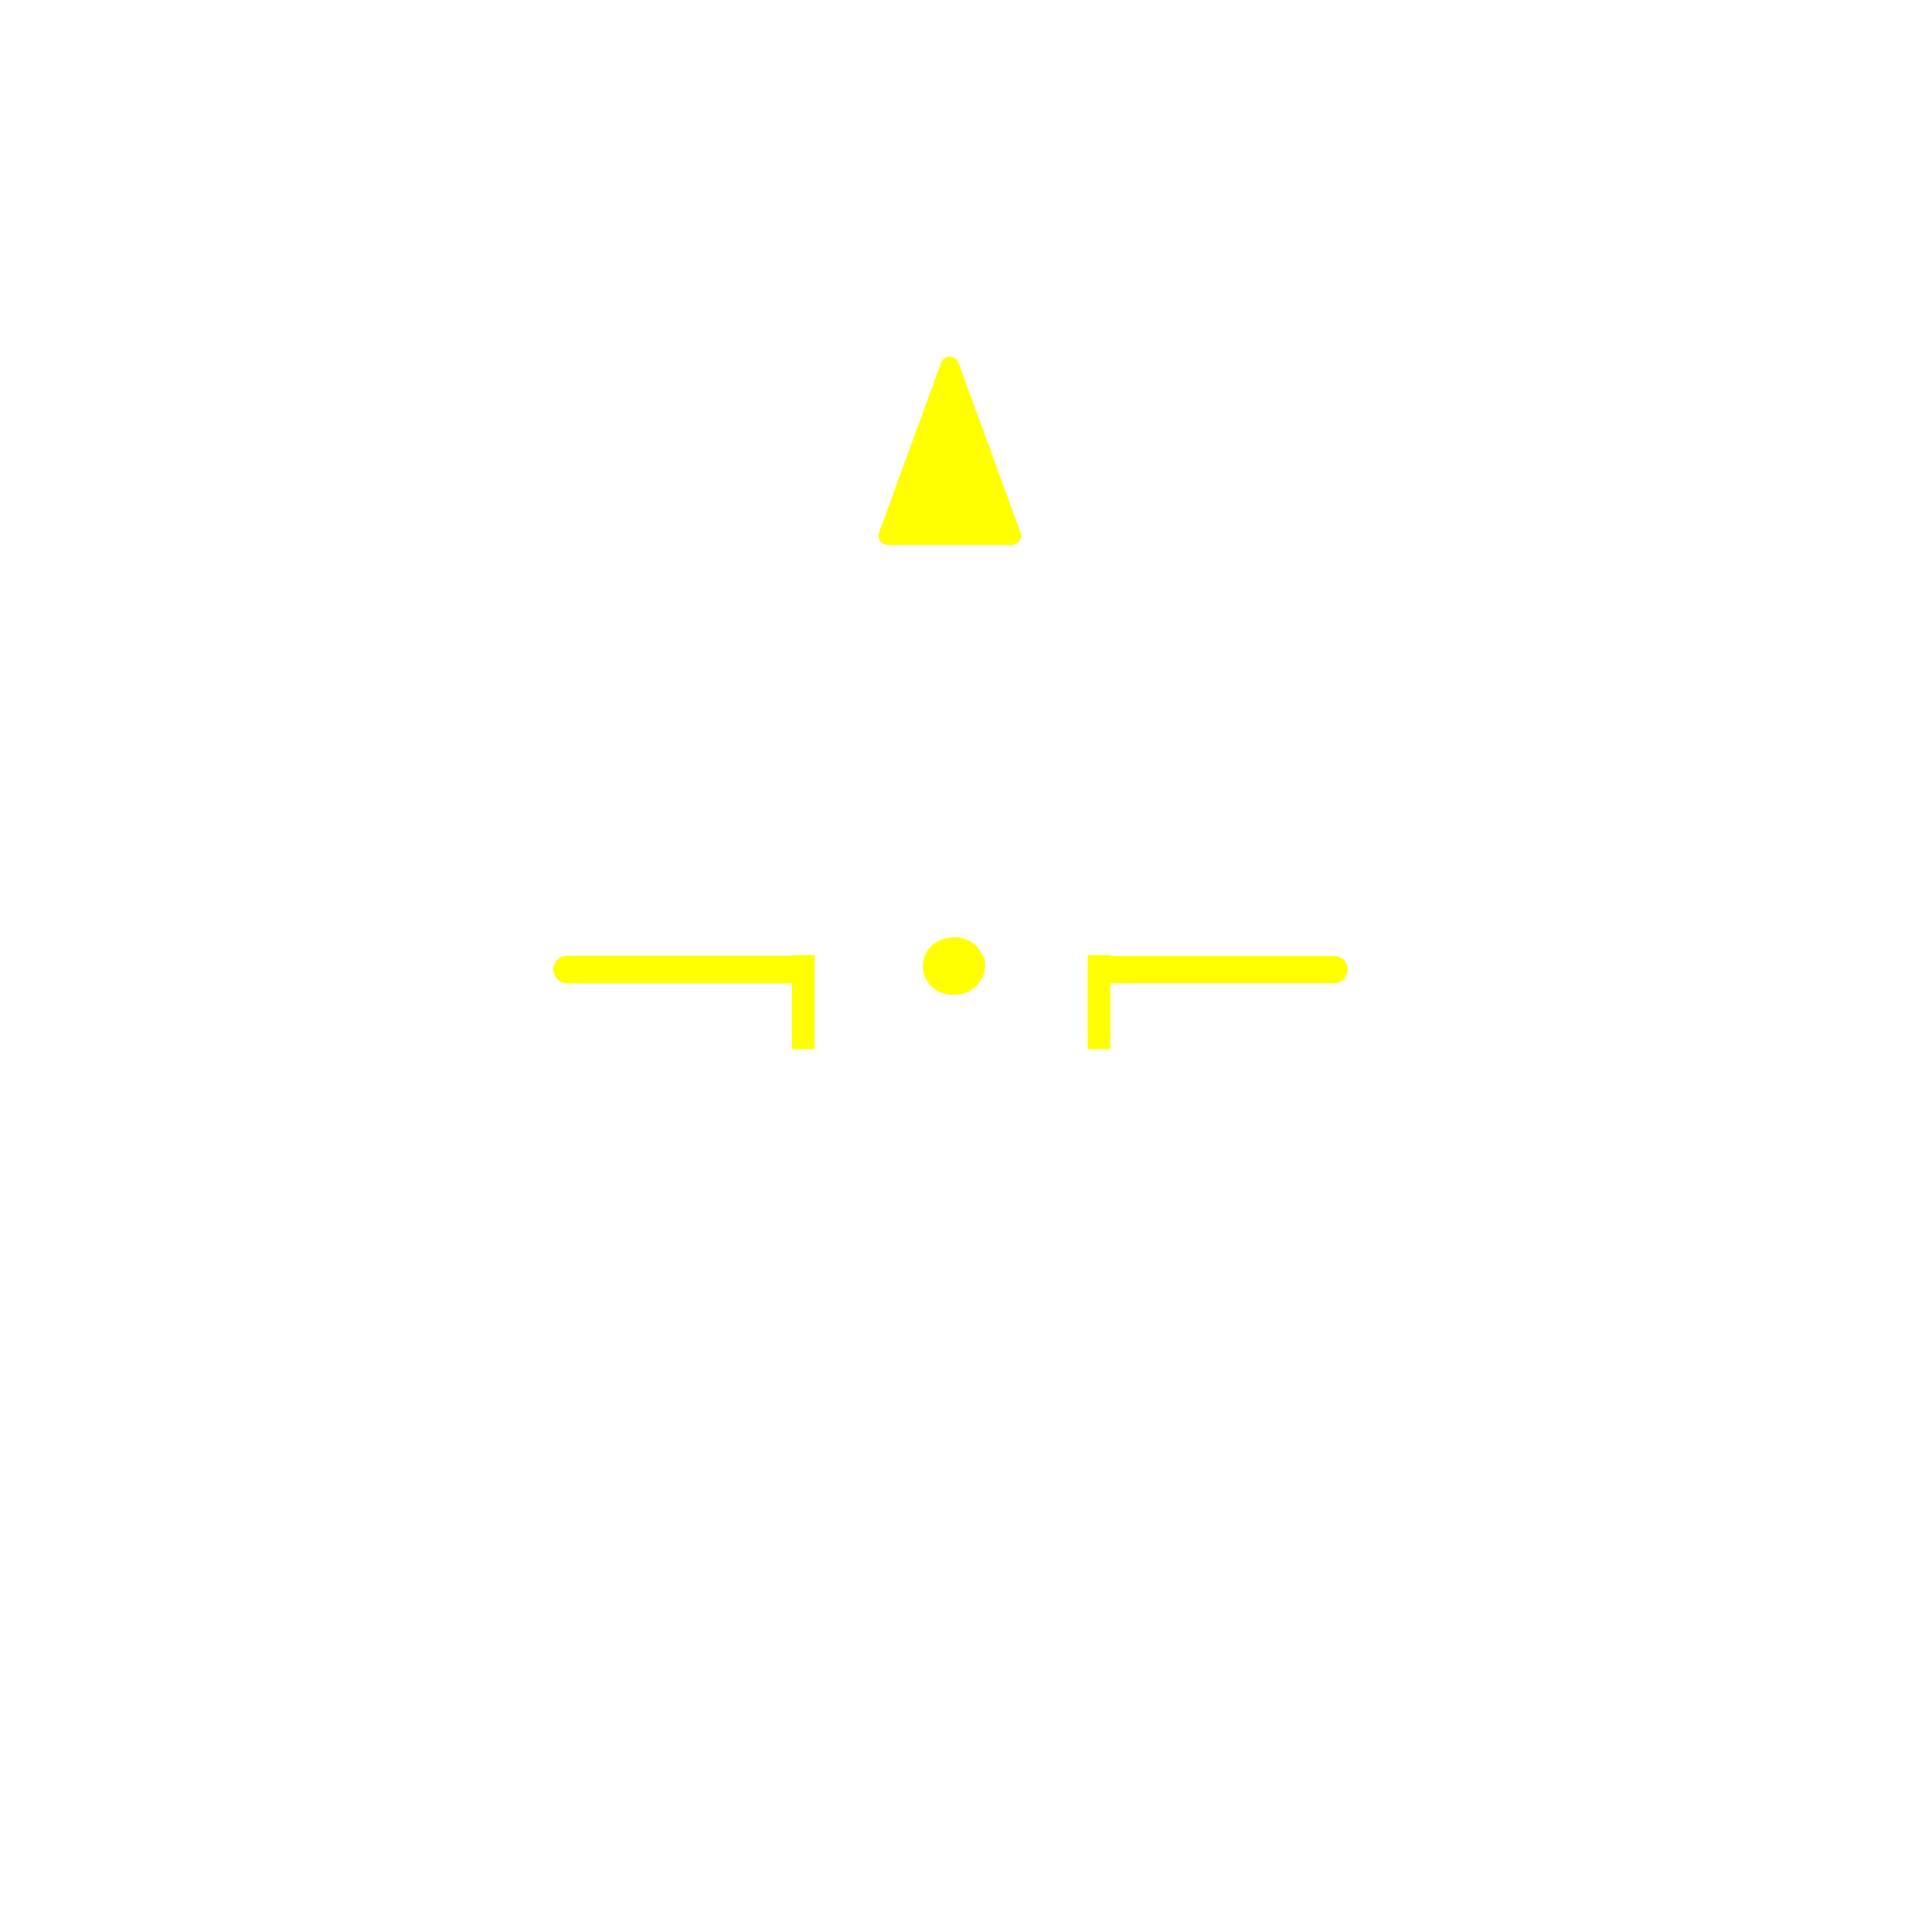
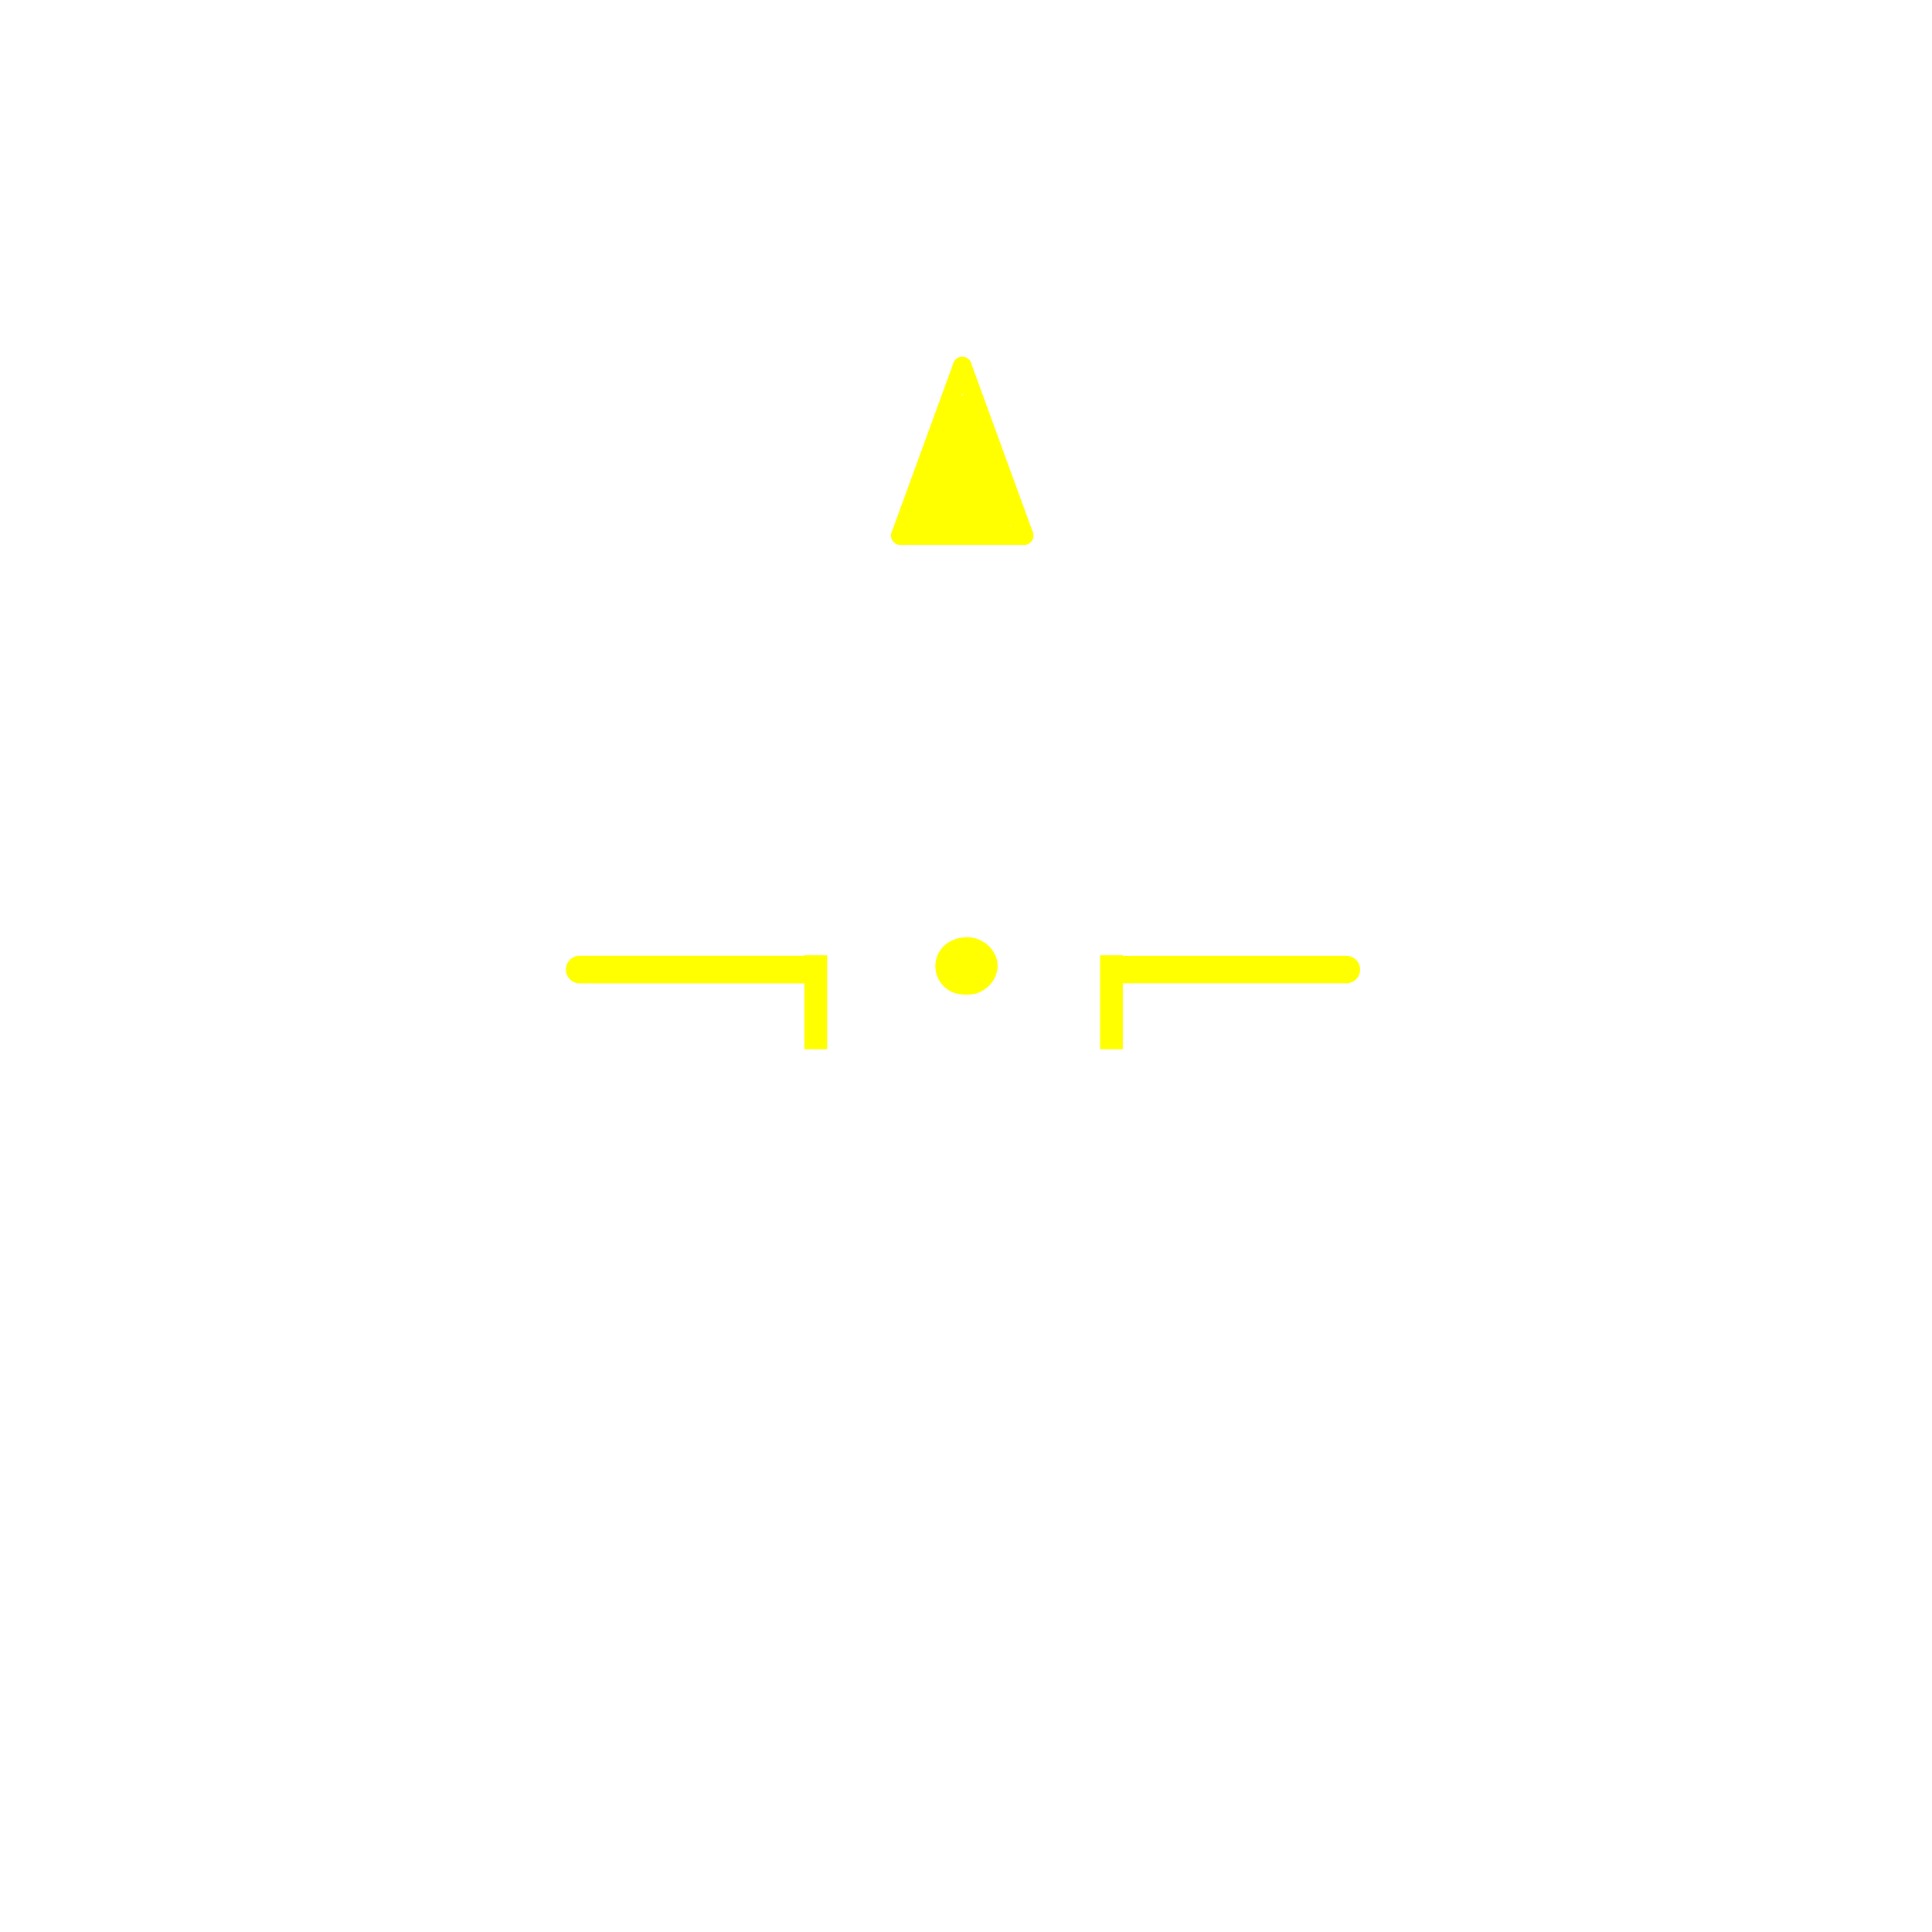
<svg xmlns="http://www.w3.org/2000/svg" version="1.1" id="Layer_2" x="0px" y="0px" width="310" height="310" viewBox="0 0 310 310" enable-background="new 0 0 400.667 400.666" xml:space="preserve">
  <defs id="defs298" />
  <filter filterUnits="objectBoundingBox" id="AI_Shadow_1">
    <feGaussianBlur stdDeviation="5" result="blur" in="SourceAlpha" id="feGaussianBlur258" />
    <feOffset dy="0" dx="0" result="offsetBlurredAlpha" in="blur" id="feOffset260" />
    <feMerge id="feMerge266">
      <feMergeNode in="offsetBlurredAlpha" id="feMergeNode262" />
      <feMergeNode in="SourceGraphic" id="feMergeNode264" />
    </feMerge>
  </filter>
-   <line stroke-miterlimit="10" x1="91.009" y1="155.57" x2="127.037" y2="155.57" id="line269" style="display:inline;fill:#ffff00;stroke:#ffff00;stroke-width:4.425;stroke-linecap:round;stroke-miterlimit:10;stroke-opacity:1;fill-opacity:1" />
-   <line stroke-miterlimit="10" x1="178.419" y1="155.57" x2="214.043" y2="155.57" id="line271" style="display:inline;fill:#ffff00;stroke:#ffff00;stroke-width:4.4;stroke-linecap:round;stroke-miterlimit:10;stroke-opacity:1;fill-opacity:1" />
-   <line stroke-miterlimit="10" x1="152.534" y1="155.791" x2="152.534" y2="155.791" id="line273" style="display:inline;fill:#ffff00;stroke:#ffff00;stroke-width:5;stroke-linecap:round;stroke-miterlimit:10;stroke-opacity:1;fill-opacity:1" />
-   <line stroke-miterlimit="10" x1="152.399" y1="58.751" x2="142.483" y2="85.917" id="line275" style="display:inline;fill:#ffff00;stroke:#ffff00;stroke-width:3;stroke-linecap:round;stroke-miterlimit:10;stroke-dasharray:none;stroke-opacity:1" />
-   <line stroke-miterlimit="10" x1="142.483" y1="85.917" x2="162.316" y2="85.917" id="line277" style="display:inline;fill:#ffff00;stroke:#ffff00;stroke-width:3;stroke-linecap:round;stroke-miterlimit:10;stroke-dasharray:none;stroke-opacity:1" />
-   <line stroke-miterlimit="10" x1="162.316" y1="85.917" x2="152.399" y2="58.751" id="line279" style="display:inline;fill:#ffff00;stroke:#ffff00;stroke-width:3;stroke-linecap:round;stroke-miterlimit:10;stroke-opacity:1;stroke-dasharray:none" />
-   <rect style="display:inline;fill:#ffff00;fill-opacity:1" id="rect318" width="3.645" height="15.082" x="127.071" y="153.279" />
-   <rect style="display:inline;fill:#ffff00;fill-opacity:1" id="rect318-3" width="3.645" height="15.082" x="174.515" y="153.279" />
-   <path style="display:inline;fill:#ffff00;fill-opacity:1;stroke:#ffff00;stroke-width:1.038;stroke-linecap:square;stroke-linejoin:miter;stroke-miterlimit:4;stroke-dasharray:none;stroke-opacity:1;paint-order:markers fill stroke" d="m 150.704,158.573 c -2.915,-1.645 -2.782,-5.754 0.231,-7.172 2.42,-1.139 5.108,-0.284 6.24,1.986 0.987,1.977 -0.043,4.404 -2.282,5.38 -1.123,0.489 -3.145,0.396 -4.189,-0.193 z" id="path35" />
-   <path style="fill:#ffff00;fill-opacity:1;stroke:#ffff00;stroke-width:0.635;stroke-linecap:square;stroke-linejoin:miter;stroke-miterlimit:10;stroke-dasharray:none;stroke-opacity:1;paint-order:markers fill stroke" d="m 145.355,82.677 c 0.332,-0.902 2.008,-5.499 3.724,-10.215 1.716,-4.716 3.183,-8.643 3.259,-8.727 0.107,-0.118 3.286,8.386 7.595,20.318 0.075,0.209 -1.522,0.265 -7.543,0.265 h -7.639 z" id="path842" />
+   <line stroke-miterlimit="10" x1="93.009" y1="155.57" x2="129.037" y2="155.57" id="line269" style="display:inline;fill:#ffff00;fill-opacity:1;stroke:#ffff00;stroke-width:4.425;stroke-linecap:round;stroke-miterlimit:10;stroke-opacity:1" />
+   <line stroke-miterlimit="10" x1="180.419" y1="155.57" x2="216.043" y2="155.57" id="line271" style="display:inline;fill:#ffff00;fill-opacity:1;stroke:#ffff00;stroke-width:4.4;stroke-linecap:round;stroke-miterlimit:10;stroke-opacity:1" />
+   <line stroke-miterlimit="10" x1="154.534" y1="155.791" x2="154.534" y2="155.791" id="line273" style="display:inline;fill:#ffff00;fill-opacity:1;stroke:#ffff00;stroke-width:5;stroke-linecap:round;stroke-miterlimit:10;stroke-opacity:1" />
+   <line stroke-miterlimit="10" x1="154.399" y1="58.751" x2="144.483" y2="85.917" id="line275" style="display:inline;fill:#ffff00;stroke:#ffff00;stroke-width:3;stroke-linecap:round;stroke-miterlimit:10;stroke-dasharray:none;stroke-opacity:1" />
+   <line stroke-miterlimit="10" x1="144.483" y1="85.917" x2="164.316" y2="85.917" id="line277" style="display:inline;fill:#ffff00;stroke:#ffff00;stroke-width:3;stroke-linecap:round;stroke-miterlimit:10;stroke-dasharray:none;stroke-opacity:1" />
+   <line stroke-miterlimit="10" x1="164.316" y1="85.917" x2="154.399" y2="58.751" id="line279" style="display:inline;fill:#ffff00;stroke:#ffff00;stroke-width:3;stroke-linecap:round;stroke-miterlimit:10;stroke-dasharray:none;stroke-opacity:1" />
+   <rect style="display:inline;fill:#ffff00;fill-opacity:1" id="rect318" width="3.645" height="15.082" x="129.072" y="153.279" />
+   <rect style="display:inline;fill:#ffff00;fill-opacity:1" id="rect318-3" width="3.645" height="15.082" x="176.516" y="153.279" />
+   <path style="display:inline;fill:#ffff00;fill-opacity:1;stroke:#ffff00;stroke-width:1.038;stroke-linecap:square;stroke-linejoin:miter;stroke-miterlimit:4;stroke-dasharray:none;stroke-opacity:1;paint-order:markers fill stroke" d="m 152.705,158.573 c -2.915,-1.645 -2.782,-5.754 0.231,-7.172 2.42,-1.139 5.108,-0.284 6.24,1.986 0.987,1.977 -0.043,4.404 -2.282,5.38 -1.123,0.489 -3.145,0.396 -4.189,-0.193 z" id="path35" />
+   <path style="fill:#ffff00;fill-opacity:1;stroke:#ffff00;stroke-width:0.635;stroke-linecap:square;stroke-linejoin:miter;stroke-miterlimit:10;stroke-dasharray:none;stroke-opacity:1;paint-order:markers fill stroke" d="m 147.355,82.677 c 0.332,-0.902 2.008,-5.499 3.724,-10.215 1.716,-4.716 3.183,-8.643 3.259,-8.727 0.107,-0.118 3.286,8.386 7.595,20.318 0.075,0.209 -1.522,0.265 -7.543,0.265 h -7.639 z" id="path842" />
</svg>
